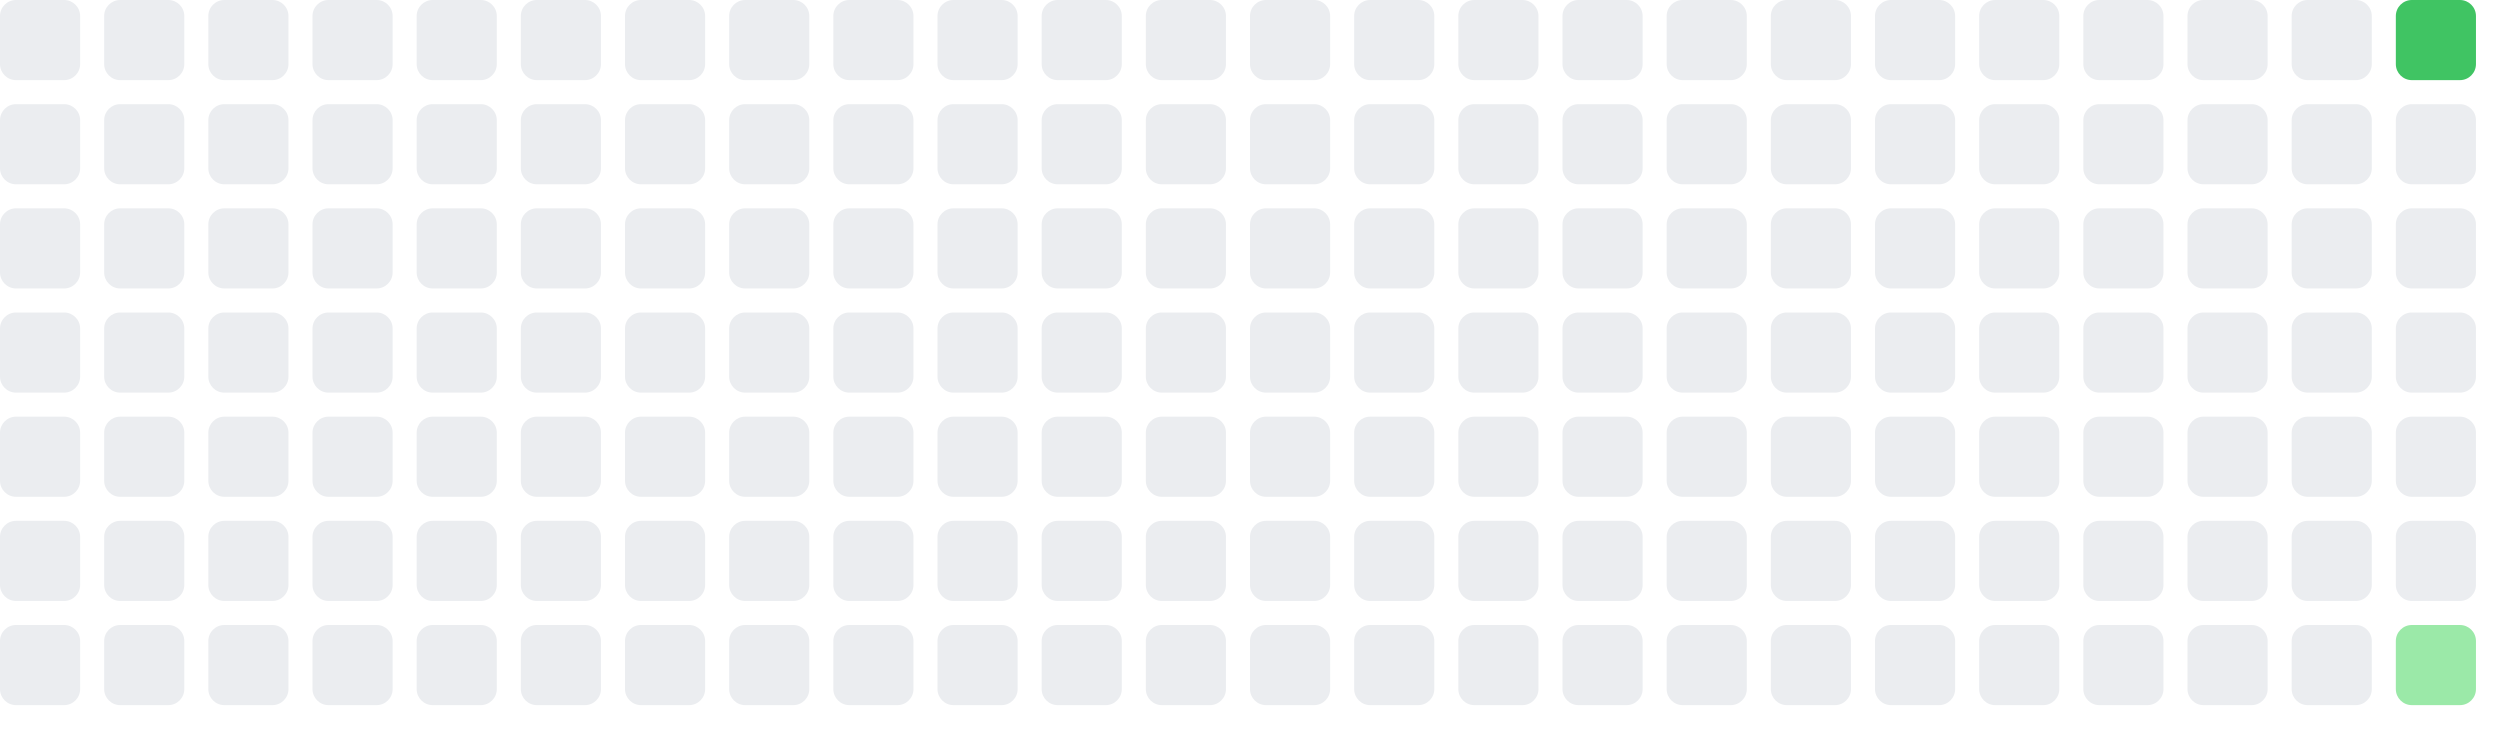
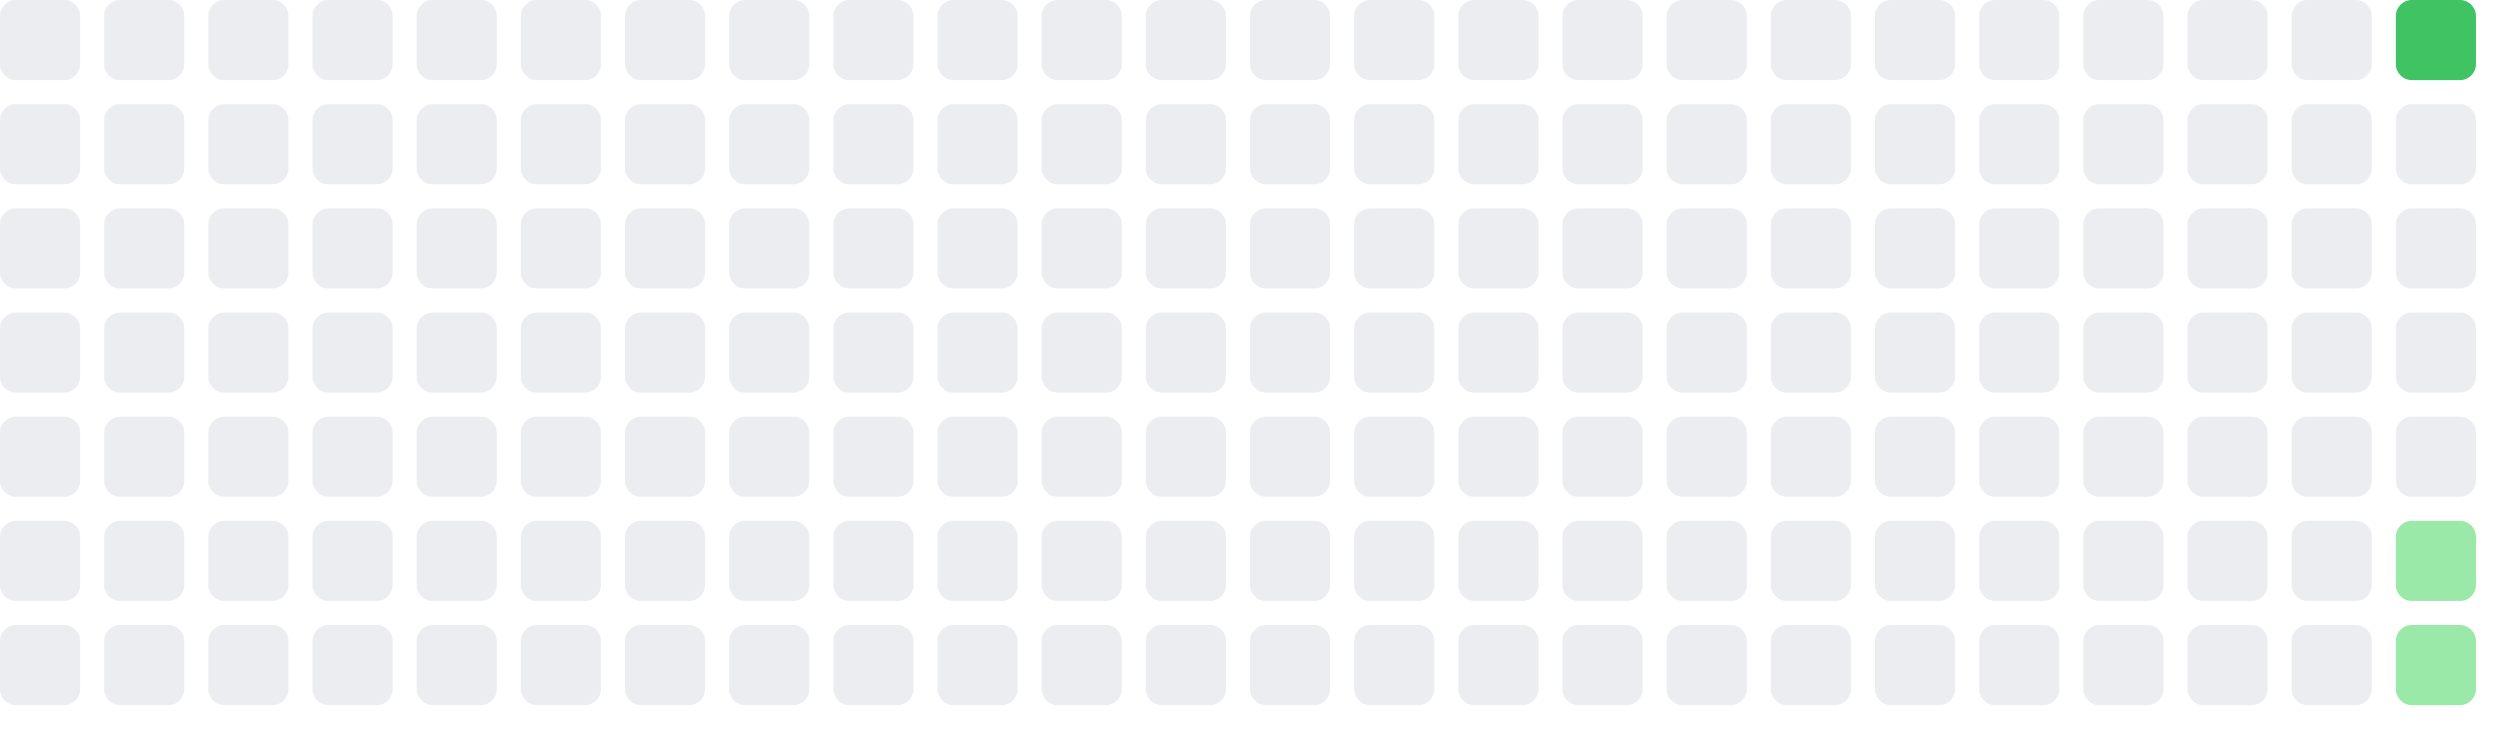
<svg xmlns="http://www.w3.org/2000/svg" width="312" height="91">
  <rect x="0" y="0" width="10" height="10" fill="#ebedf0" rx="2" ry="2" />
  <rect x="0" y="13" width="10" height="10" fill="#ebedf0" rx="2" ry="2" />
  <rect x="0" y="26" width="10" height="10" fill="#ebedf0" rx="2" ry="2" />
  <rect x="0" y="39" width="10" height="10" fill="#ebedf0" rx="2" ry="2" />
  <rect x="0" y="52" width="10" height="10" fill="#ebedf0" rx="2" ry="2" />
  <rect x="0" y="65" width="10" height="10" fill="#ebedf0" rx="2" ry="2" />
  <rect x="0" y="78" width="10" height="10" fill="#ebedf0" rx="2" ry="2" />
  <rect x="13" y="0" width="10" height="10" fill="#ebedf0" rx="2" ry="2" />
  <rect x="13" y="13" width="10" height="10" fill="#ebedf0" rx="2" ry="2" />
  <rect x="13" y="26" width="10" height="10" fill="#ebedf0" rx="2" ry="2" />
  <rect x="13" y="39" width="10" height="10" fill="#ebedf0" rx="2" ry="2" />
  <rect x="13" y="52" width="10" height="10" fill="#ebedf0" rx="2" ry="2" />
  <rect x="13" y="65" width="10" height="10" fill="#ebedf0" rx="2" ry="2" />
  <rect x="13" y="78" width="10" height="10" fill="#ebedf0" rx="2" ry="2" />
  <rect x="26" y="0" width="10" height="10" fill="#ebedf0" rx="2" ry="2" />
  <rect x="26" y="13" width="10" height="10" fill="#ebedf0" rx="2" ry="2" />
  <rect x="26" y="26" width="10" height="10" fill="#ebedf0" rx="2" ry="2" />
  <rect x="26" y="39" width="10" height="10" fill="#ebedf0" rx="2" ry="2" />
  <rect x="26" y="52" width="10" height="10" fill="#ebedf0" rx="2" ry="2" />
  <rect x="26" y="65" width="10" height="10" fill="#ebedf0" rx="2" ry="2" />
  <rect x="26" y="78" width="10" height="10" fill="#ebedf0" rx="2" ry="2" />
  <rect x="39" y="0" width="10" height="10" fill="#ebedf0" rx="2" ry="2" />
  <rect x="39" y="13" width="10" height="10" fill="#ebedf0" rx="2" ry="2" />
  <rect x="39" y="26" width="10" height="10" fill="#ebedf0" rx="2" ry="2" />
  <rect x="39" y="39" width="10" height="10" fill="#ebedf0" rx="2" ry="2" />
  <rect x="39" y="52" width="10" height="10" fill="#ebedf0" rx="2" ry="2" />
  <rect x="39" y="65" width="10" height="10" fill="#ebedf0" rx="2" ry="2" />
  <rect x="39" y="78" width="10" height="10" fill="#ebedf0" rx="2" ry="2" />
  <rect x="52" y="0" width="10" height="10" fill="#ebedf0" rx="2" ry="2" />
  <rect x="52" y="13" width="10" height="10" fill="#ebedf0" rx="2" ry="2" />
  <rect x="52" y="26" width="10" height="10" fill="#ebedf0" rx="2" ry="2" />
  <rect x="52" y="39" width="10" height="10" fill="#ebedf0" rx="2" ry="2" />
  <rect x="52" y="52" width="10" height="10" fill="#ebedf0" rx="2" ry="2" />
  <rect x="52" y="65" width="10" height="10" fill="#ebedf0" rx="2" ry="2" />
  <rect x="52" y="78" width="10" height="10" fill="#ebedf0" rx="2" ry="2" />
  <rect x="65" y="0" width="10" height="10" fill="#ebedf0" rx="2" ry="2" />
  <rect x="65" y="13" width="10" height="10" fill="#ebedf0" rx="2" ry="2" />
  <rect x="65" y="26" width="10" height="10" fill="#ebedf0" rx="2" ry="2" />
  <rect x="65" y="39" width="10" height="10" fill="#ebedf0" rx="2" ry="2" />
  <rect x="65" y="52" width="10" height="10" fill="#ebedf0" rx="2" ry="2" />
  <rect x="65" y="65" width="10" height="10" fill="#ebedf0" rx="2" ry="2" />
  <rect x="65" y="78" width="10" height="10" fill="#ebedf0" rx="2" ry="2" />
  <rect x="78" y="0" width="10" height="10" fill="#ebedf0" rx="2" ry="2" />
  <rect x="78" y="13" width="10" height="10" fill="#ebedf0" rx="2" ry="2" />
  <rect x="78" y="26" width="10" height="10" fill="#ebedf0" rx="2" ry="2" />
  <rect x="78" y="39" width="10" height="10" fill="#ebedf0" rx="2" ry="2" />
  <rect x="78" y="52" width="10" height="10" fill="#ebedf0" rx="2" ry="2" />
  <rect x="78" y="65" width="10" height="10" fill="#ebedf0" rx="2" ry="2" />
  <rect x="78" y="78" width="10" height="10" fill="#ebedf0" rx="2" ry="2" />
  <rect x="91" y="0" width="10" height="10" fill="#ebedf0" rx="2" ry="2" />
  <rect x="91" y="13" width="10" height="10" fill="#ebedf0" rx="2" ry="2" />
  <rect x="91" y="26" width="10" height="10" fill="#ebedf0" rx="2" ry="2" />
  <rect x="91" y="39" width="10" height="10" fill="#ebedf0" rx="2" ry="2" />
  <rect x="91" y="52" width="10" height="10" fill="#ebedf0" rx="2" ry="2" />
  <rect x="91" y="65" width="10" height="10" fill="#ebedf0" rx="2" ry="2" />
  <rect x="91" y="78" width="10" height="10" fill="#ebedf0" rx="2" ry="2" />
  <rect x="104" y="0" width="10" height="10" fill="#ebedf0" rx="2" ry="2" />
  <rect x="104" y="13" width="10" height="10" fill="#ebedf0" rx="2" ry="2" />
  <rect x="104" y="26" width="10" height="10" fill="#ebedf0" rx="2" ry="2" />
  <rect x="104" y="39" width="10" height="10" fill="#ebedf0" rx="2" ry="2" />
  <rect x="104" y="52" width="10" height="10" fill="#ebedf0" rx="2" ry="2" />
  <rect x="104" y="65" width="10" height="10" fill="#ebedf0" rx="2" ry="2" />
  <rect x="104" y="78" width="10" height="10" fill="#ebedf0" rx="2" ry="2" />
  <rect x="117" y="0" width="10" height="10" fill="#ebedf0" rx="2" ry="2" />
  <rect x="117" y="13" width="10" height="10" fill="#ebedf0" rx="2" ry="2" />
  <rect x="117" y="26" width="10" height="10" fill="#ebedf0" rx="2" ry="2" />
  <rect x="117" y="39" width="10" height="10" fill="#ebedf0" rx="2" ry="2" />
  <rect x="117" y="52" width="10" height="10" fill="#ebedf0" rx="2" ry="2" />
  <rect x="117" y="65" width="10" height="10" fill="#ebedf0" rx="2" ry="2" />
  <rect x="117" y="78" width="10" height="10" fill="#ebedf0" rx="2" ry="2" />
  <rect x="130" y="0" width="10" height="10" fill="#ebedf0" rx="2" ry="2" />
  <rect x="130" y="13" width="10" height="10" fill="#ebedf0" rx="2" ry="2" />
  <rect x="130" y="26" width="10" height="10" fill="#ebedf0" rx="2" ry="2" />
  <rect x="130" y="39" width="10" height="10" fill="#ebedf0" rx="2" ry="2" />
  <rect x="130" y="52" width="10" height="10" fill="#ebedf0" rx="2" ry="2" />
  <rect x="130" y="65" width="10" height="10" fill="#ebedf0" rx="2" ry="2" />
  <rect x="130" y="78" width="10" height="10" fill="#ebedf0" rx="2" ry="2" />
  <rect x="143" y="0" width="10" height="10" fill="#ebedf0" rx="2" ry="2" />
  <rect x="143" y="13" width="10" height="10" fill="#ebedf0" rx="2" ry="2" />
  <rect x="143" y="26" width="10" height="10" fill="#ebedf0" rx="2" ry="2" />
  <rect x="143" y="39" width="10" height="10" fill="#ebedf0" rx="2" ry="2" />
  <rect x="143" y="52" width="10" height="10" fill="#ebedf0" rx="2" ry="2" />
  <rect x="143" y="65" width="10" height="10" fill="#ebedf0" rx="2" ry="2" />
  <rect x="143" y="78" width="10" height="10" fill="#ebedf0" rx="2" ry="2" />
  <rect x="156" y="0" width="10" height="10" fill="#ebedf0" rx="2" ry="2" />
  <rect x="156" y="13" width="10" height="10" fill="#ebedf0" rx="2" ry="2" />
  <rect x="156" y="26" width="10" height="10" fill="#ebedf0" rx="2" ry="2" />
  <rect x="156" y="39" width="10" height="10" fill="#ebedf0" rx="2" ry="2" />
  <rect x="156" y="52" width="10" height="10" fill="#ebedf0" rx="2" ry="2" />
  <rect x="156" y="65" width="10" height="10" fill="#ebedf0" rx="2" ry="2" />
  <rect x="156" y="78" width="10" height="10" fill="#ebedf0" rx="2" ry="2" />
  <rect x="169" y="0" width="10" height="10" fill="#ebedf0" rx="2" ry="2" />
  <rect x="169" y="13" width="10" height="10" fill="#ebedf0" rx="2" ry="2" />
  <rect x="169" y="26" width="10" height="10" fill="#ebedf0" rx="2" ry="2" />
  <rect x="169" y="39" width="10" height="10" fill="#ebedf0" rx="2" ry="2" />
  <rect x="169" y="52" width="10" height="10" fill="#ebedf0" rx="2" ry="2" />
  <rect x="169" y="65" width="10" height="10" fill="#ebedf0" rx="2" ry="2" />
  <rect x="169" y="78" width="10" height="10" fill="#ebedf0" rx="2" ry="2" />
  <rect x="182" y="0" width="10" height="10" fill="#ebedf0" rx="2" ry="2" />
  <rect x="182" y="13" width="10" height="10" fill="#ebedf0" rx="2" ry="2" />
  <rect x="182" y="26" width="10" height="10" fill="#ebedf0" rx="2" ry="2" />
  <rect x="182" y="39" width="10" height="10" fill="#ebedf0" rx="2" ry="2" />
  <rect x="182" y="52" width="10" height="10" fill="#ebedf0" rx="2" ry="2" />
  <rect x="182" y="65" width="10" height="10" fill="#ebedf0" rx="2" ry="2" />
  <rect x="182" y="78" width="10" height="10" fill="#ebedf0" rx="2" ry="2" />
  <rect x="195" y="0" width="10" height="10" fill="#ebedf0" rx="2" ry="2" />
  <rect x="195" y="13" width="10" height="10" fill="#ebedf0" rx="2" ry="2" />
  <rect x="195" y="26" width="10" height="10" fill="#ebedf0" rx="2" ry="2" />
  <rect x="195" y="39" width="10" height="10" fill="#ebedf0" rx="2" ry="2" />
  <rect x="195" y="52" width="10" height="10" fill="#ebedf0" rx="2" ry="2" />
  <rect x="195" y="65" width="10" height="10" fill="#ebedf0" rx="2" ry="2" />
  <rect x="195" y="78" width="10" height="10" fill="#ebedf0" rx="2" ry="2" />
  <rect x="208" y="0" width="10" height="10" fill="#ebedf0" rx="2" ry="2" />
  <rect x="208" y="13" width="10" height="10" fill="#ebedf0" rx="2" ry="2" />
  <rect x="208" y="26" width="10" height="10" fill="#ebedf0" rx="2" ry="2" />
  <rect x="208" y="39" width="10" height="10" fill="#ebedf0" rx="2" ry="2" />
  <rect x="208" y="52" width="10" height="10" fill="#ebedf0" rx="2" ry="2" />
  <rect x="208" y="65" width="10" height="10" fill="#ebedf0" rx="2" ry="2" />
  <rect x="208" y="78" width="10" height="10" fill="#ebedf0" rx="2" ry="2" />
  <rect x="221" y="0" width="10" height="10" fill="#ebedf0" rx="2" ry="2" />
  <rect x="221" y="13" width="10" height="10" fill="#ebedf0" rx="2" ry="2" />
  <rect x="221" y="26" width="10" height="10" fill="#ebedf0" rx="2" ry="2" />
  <rect x="221" y="39" width="10" height="10" fill="#ebedf0" rx="2" ry="2" />
  <rect x="221" y="52" width="10" height="10" fill="#ebedf0" rx="2" ry="2" />
  <rect x="221" y="65" width="10" height="10" fill="#ebedf0" rx="2" ry="2" />
  <rect x="221" y="78" width="10" height="10" fill="#ebedf0" rx="2" ry="2" />
  <rect x="234" y="0" width="10" height="10" fill="#ebedf0" rx="2" ry="2" />
  <rect x="234" y="13" width="10" height="10" fill="#ebedf0" rx="2" ry="2" />
  <rect x="234" y="26" width="10" height="10" fill="#ebedf0" rx="2" ry="2" />
  <rect x="234" y="39" width="10" height="10" fill="#ebedf0" rx="2" ry="2" />
  <rect x="234" y="52" width="10" height="10" fill="#ebedf0" rx="2" ry="2" />
  <rect x="234" y="65" width="10" height="10" fill="#ebedf0" rx="2" ry="2" />
  <rect x="234" y="78" width="10" height="10" fill="#ebedf0" rx="2" ry="2" />
  <rect x="247" y="0" width="10" height="10" fill="#ebedf0" rx="2" ry="2" />
  <rect x="247" y="13" width="10" height="10" fill="#ebedf0" rx="2" ry="2" />
  <rect x="247" y="26" width="10" height="10" fill="#ebedf0" rx="2" ry="2" />
  <rect x="247" y="39" width="10" height="10" fill="#ebedf0" rx="2" ry="2" />
  <rect x="247" y="52" width="10" height="10" fill="#ebedf0" rx="2" ry="2" />
  <rect x="247" y="65" width="10" height="10" fill="#ebedf0" rx="2" ry="2" />
  <rect x="247" y="78" width="10" height="10" fill="#ebedf0" rx="2" ry="2" />
  <rect x="260" y="0" width="10" height="10" fill="#ebedf0" rx="2" ry="2" />
  <rect x="260" y="13" width="10" height="10" fill="#ebedf0" rx="2" ry="2" />
  <rect x="260" y="26" width="10" height="10" fill="#ebedf0" rx="2" ry="2" />
  <rect x="260" y="39" width="10" height="10" fill="#ebedf0" rx="2" ry="2" />
  <rect x="260" y="52" width="10" height="10" fill="#ebedf0" rx="2" ry="2" />
  <rect x="260" y="65" width="10" height="10" fill="#ebedf0" rx="2" ry="2" />
  <rect x="260" y="78" width="10" height="10" fill="#ebedf0" rx="2" ry="2" />
  <rect x="273" y="0" width="10" height="10" fill="#ebedf0" rx="2" ry="2" />
  <rect x="273" y="13" width="10" height="10" fill="#ebedf0" rx="2" ry="2" />
  <rect x="273" y="26" width="10" height="10" fill="#ebedf0" rx="2" ry="2" />
  <rect x="273" y="39" width="10" height="10" fill="#ebedf0" rx="2" ry="2" />
  <rect x="273" y="52" width="10" height="10" fill="#ebedf0" rx="2" ry="2" />
  <rect x="273" y="65" width="10" height="10" fill="#ebedf0" rx="2" ry="2" />
  <rect x="273" y="78" width="10" height="10" fill="#ebedf0" rx="2" ry="2" />
  <rect x="286" y="0" width="10" height="10" fill="#ebedf0" rx="2" ry="2" />
  <rect x="286" y="13" width="10" height="10" fill="#ebedf0" rx="2" ry="2" />
  <rect x="286" y="26" width="10" height="10" fill="#ebedf0" rx="2" ry="2" />
  <rect x="286" y="39" width="10" height="10" fill="#ebedf0" rx="2" ry="2" />
  <rect x="286" y="52" width="10" height="10" fill="#ebedf0" rx="2" ry="2" />
  <rect x="286" y="65" width="10" height="10" fill="#ebedf0" rx="2" ry="2" />
  <rect x="286" y="78" width="10" height="10" fill="#ebedf0" rx="2" ry="2" />
  <rect x="299" y="0" width="10" height="10" fill="#40c463" rx="2" ry="2" />
  <rect x="299" y="13" width="10" height="10" fill="#ebedf0" rx="2" ry="2" />
  <rect x="299" y="26" width="10" height="10" fill="#ebedf0" rx="2" ry="2" />
  <rect x="299" y="39" width="10" height="10" fill="#ebedf0" rx="2" ry="2" />
  <rect x="299" y="52" width="10" height="10" fill="#ebedf0" rx="2" ry="2" />
-   <rect x="299" y="65" width="10" height="10" fill="#ebedf0" rx="2" ry="2" />
+   <rect x="299" y="65" width="10" height="10" fill="#9be9a8" rx="2" ry="2" />
  <rect x="299" y="78" width="10" height="10" fill="#9be9a8" rx="2" ry="2" />
</svg>
